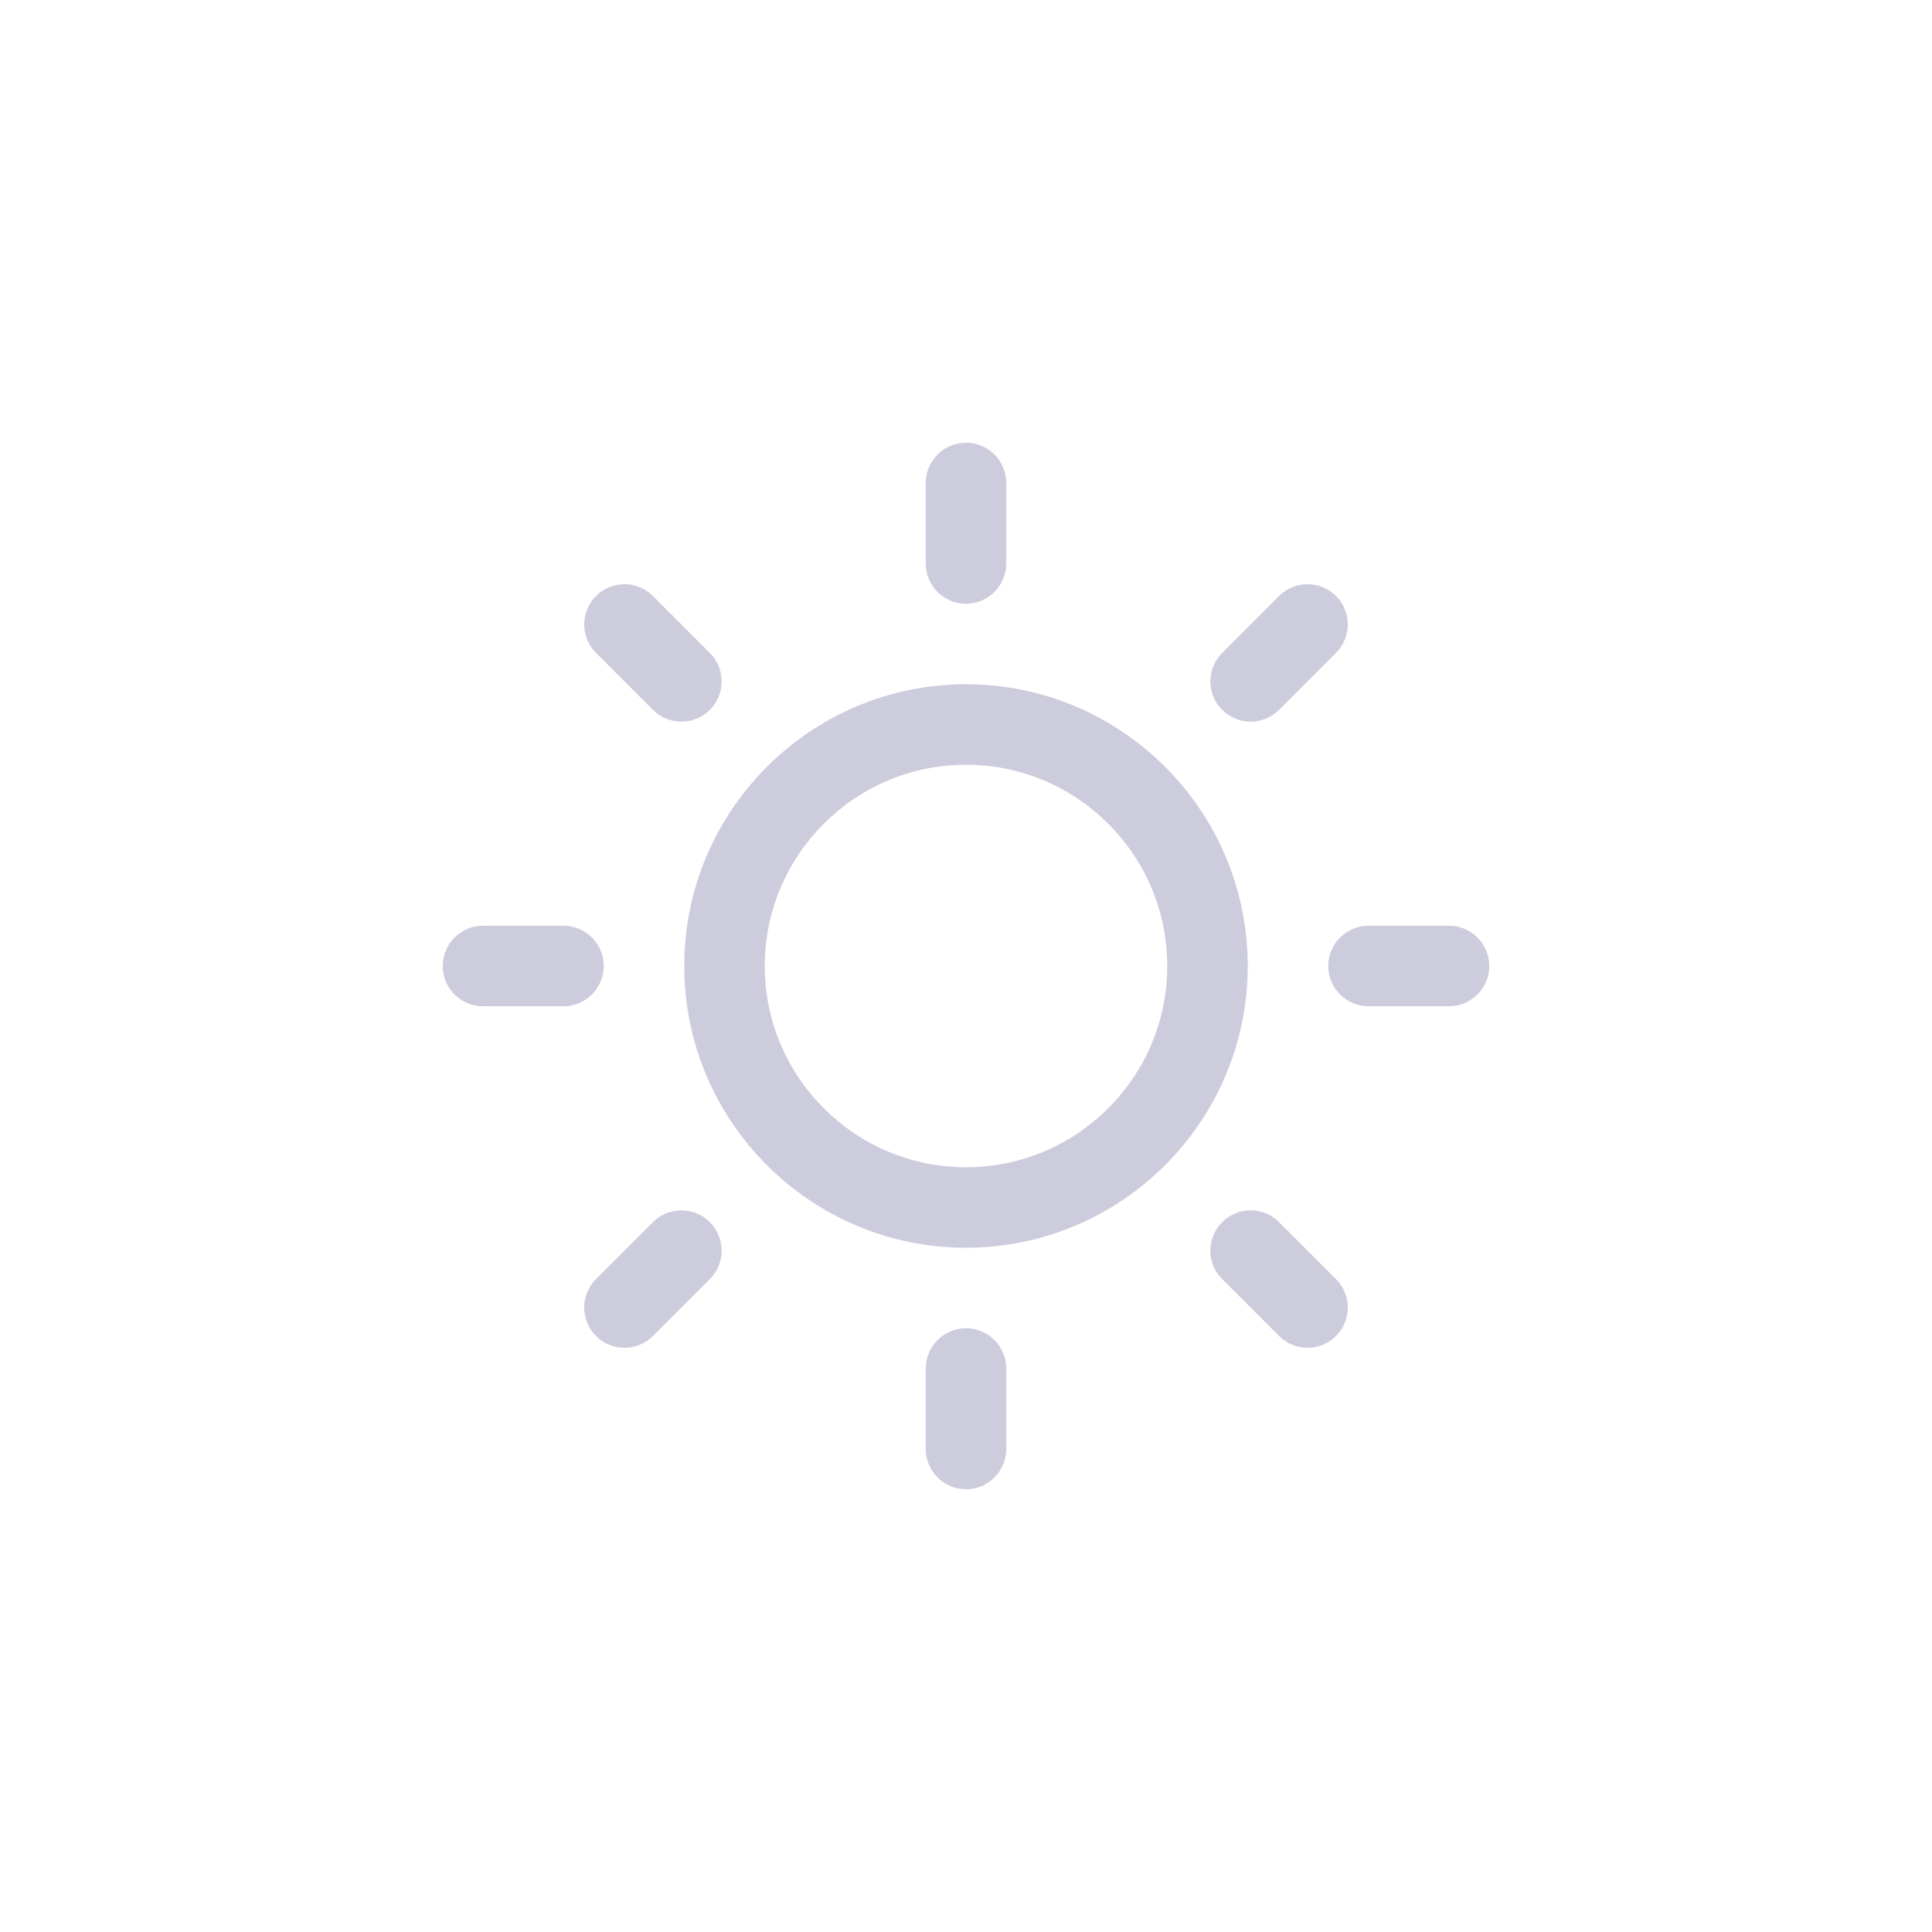
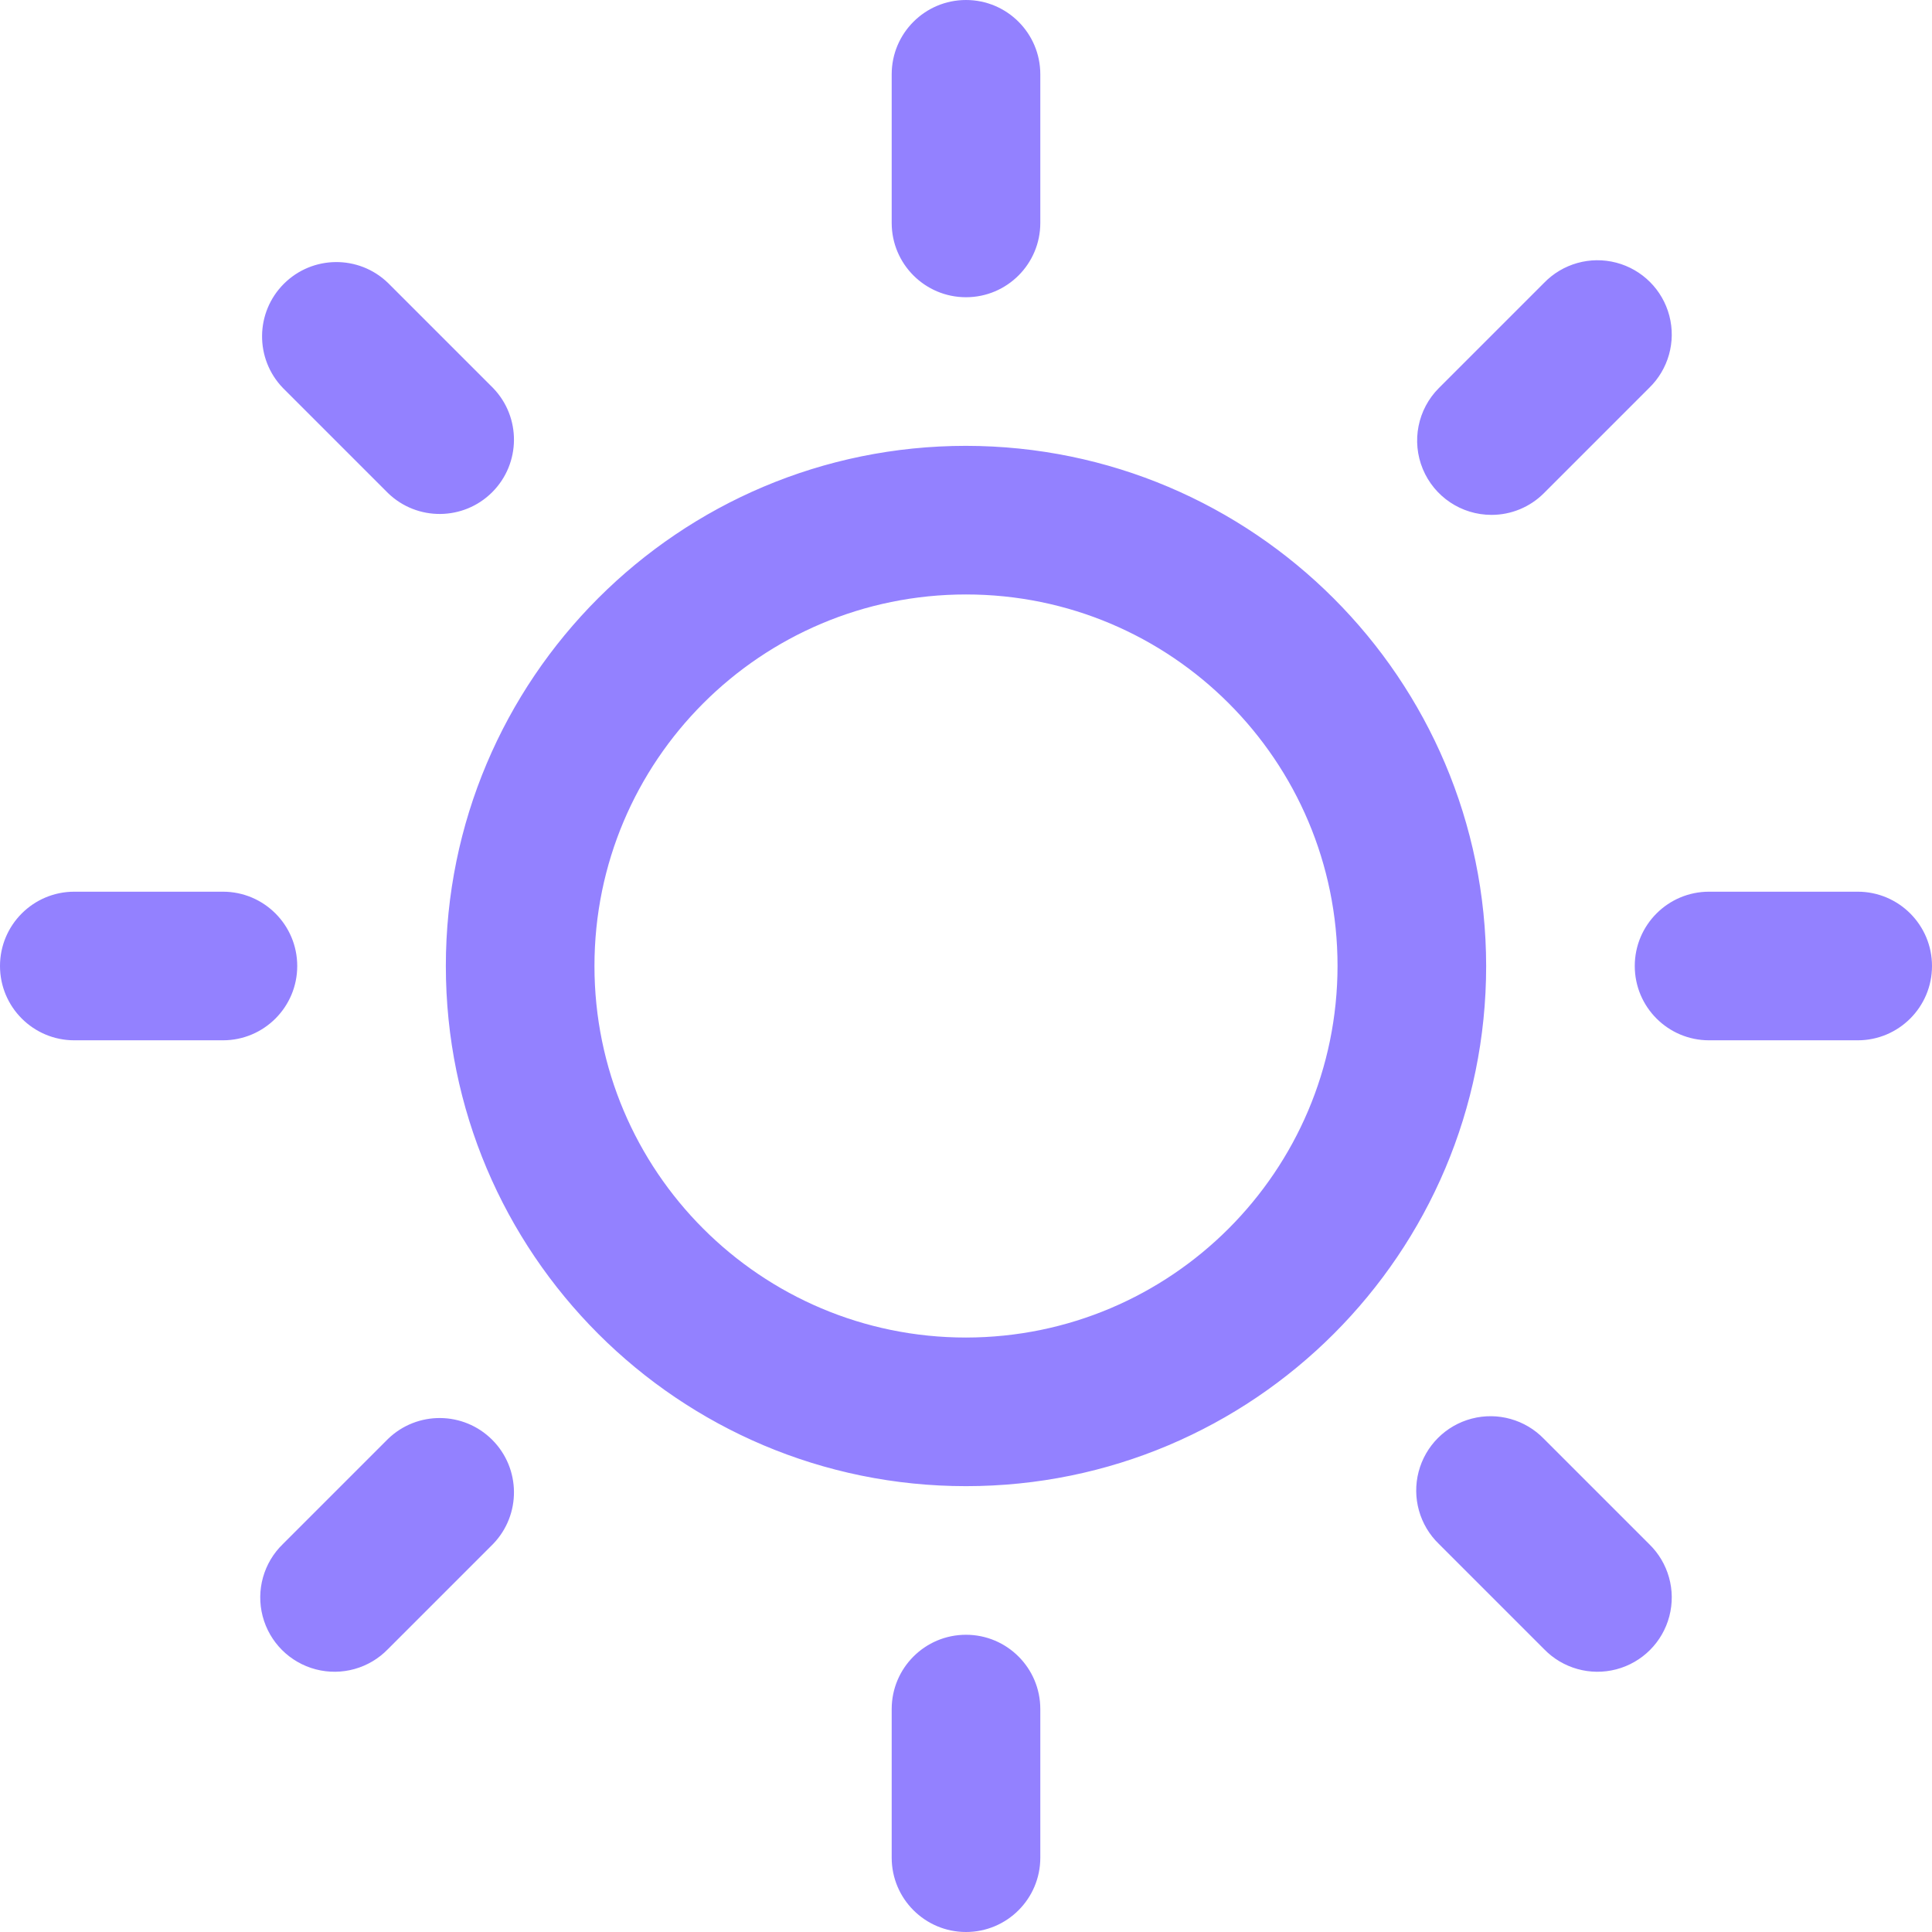
- <svg xmlns="http://www.w3.org/2000/svg" version="1.1" x="0px" y="0px" width="96px" height="96px" viewBox="0 0 96 96" enable-background="new 0 0 96 96" xml:space="preserve">
-   <g id="Base" display="none">
- </g>
-   <g id="Dibujo">
-     <path fill="#CCD" d="M62.142,35.858c0.512,0,1.024-0.195,1.414-0.586l2.829-2.829c0.781-0.781,0.781-2.047,0-2.828   c-0.781-0.781-2.048-0.781-2.828,0l-2.829,2.829c-0.781,0.781-0.781,2.047,0,2.828C61.118,35.663,61.63,35.858,62.142,35.858z    M30,48c0-1.104-0.896-2-2-2h-4c-1.104,0-2,0.896-2,2s0.896,2,2,2h4C29.104,50,30,49.104,30,48z M32.444,60.728l-2.829,2.829   c-0.781,0.781-0.781,2.047,0,2.828c0.39,0.391,0.902,0.586,1.414,0.586c0.512,0,1.024-0.195,1.414-0.586l2.829-2.829   c0.781-0.781,0.781-2.047,0-2.828C34.492,59.947,33.224,59.947,32.444,60.728z M32.444,35.272c0.39,0.391,0.902,0.586,1.414,0.586   s1.024-0.195,1.414-0.586c0.781-0.781,0.781-2.047,0-2.828l-2.829-2.829c-0.78-0.781-2.048-0.781-2.828,0   c-0.781,0.781-0.781,2.047,0,2.828L32.444,35.272z M48,30c1.104,0,2-0.896,2-2v-4c0-1.104-0.896-2-2-2s-2,0.896-2,2v4   C46,29.104,46.896,30,48,30z M72,46h-4c-1.104,0-2,0.896-2,2s0.896,2,2,2h4c1.104,0,2-0.896,2-2S73.104,46,72,46z M63.556,60.728   c-0.78-0.781-2.048-0.781-2.828,0c-0.781,0.781-0.781,2.047,0,2.828l2.829,2.829c0.39,0.391,0.902,0.586,1.414,0.586   c0.512,0,1.023-0.195,1.414-0.586c0.781-0.781,0.781-2.047,0-2.828L63.556,60.728z M48,66c-1.104,0-2,0.896-2,2v4   c0,1.104,0.896,2,2,2s2-0.896,2-2v-4C50,66.896,49.104,66,48,66z M48,34c-7.72,0-14,6.28-14,14s6.28,14,14,14s14-6.28,14-14   S55.72,34,48,34z M48,58c-5.514,0-10-4.486-10-10s4.486-10,10-10s10,4.486,10,10S53.514,58,48,58z" />
+ <svg xmlns="http://www.w3.org/2000/svg" viewBox="2067 -1891 52 52">
+   <defs>
+     <style>.a{fill:#9381ff;}</style>
+   </defs>
+   <g transform="translate(2045 -1913)">
+     <path class="a" d="M62.142,35.858a1.99,1.99,0,0,0,1.414-.586l2.829-2.829a2,2,0,1,0-2.828-2.828l-2.829,2.829a2,2,0,0,0,1.414,3.414ZM30,48a2,2,0,0,0-2-2H24a2,2,0,0,0,0,4h4A2,2,0,0,0,30,48Zm2.444,12.728-2.829,2.829a2,2,0,1,0,2.828,2.828l2.829-2.829a2,2,0,0,0-2.828-2.828Zm0-25.456a2,2,0,0,0,2.828-2.828l-2.829-2.829a2,2,0,0,0-2.828,2.828ZM48,30a2,2,0,0,0,2-2V24a2,2,0,0,0-4,0v4A2,2,0,0,0,48,30ZM72,46H68a2,2,0,0,0,0,4h4a2,2,0,0,0,0-4ZM63.556,60.728a2,2,0,1,0-2.828,2.828l2.829,2.829a2,2,0,1,0,2.828-2.828ZM48,66a2,2,0,0,0-2,2v4a2,2,0,0,0,4,0V68A2,2,0,0,0,48,66Zm0-32A14,14,0,1,0,62,48,14.015,14.015,0,0,0,48,34Zm0,24A10,10,0,1,1,58,48,10.011,10.011,0,0,1,48,58Z" />
  </g>
</svg>
